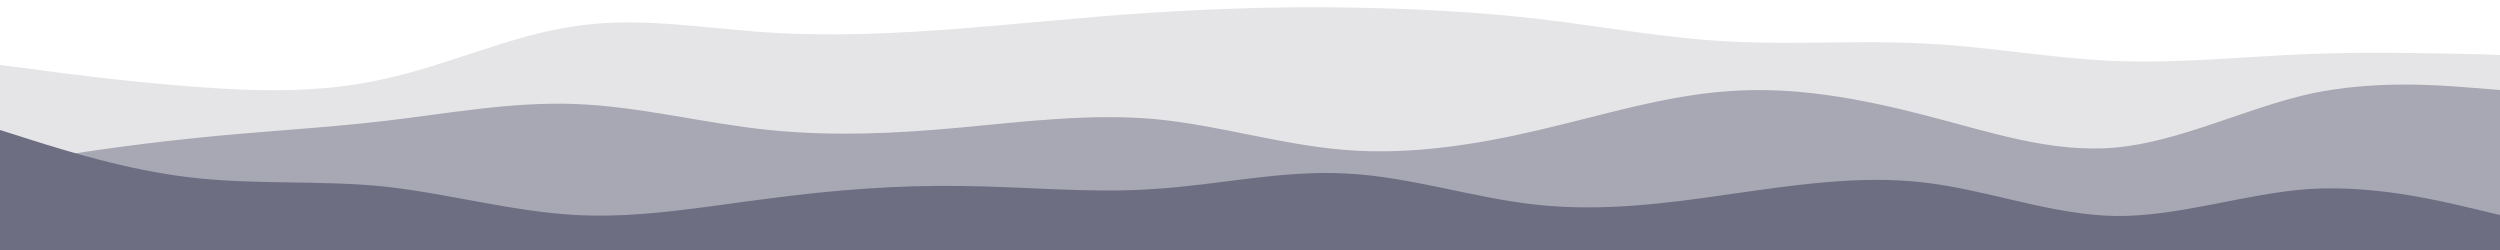
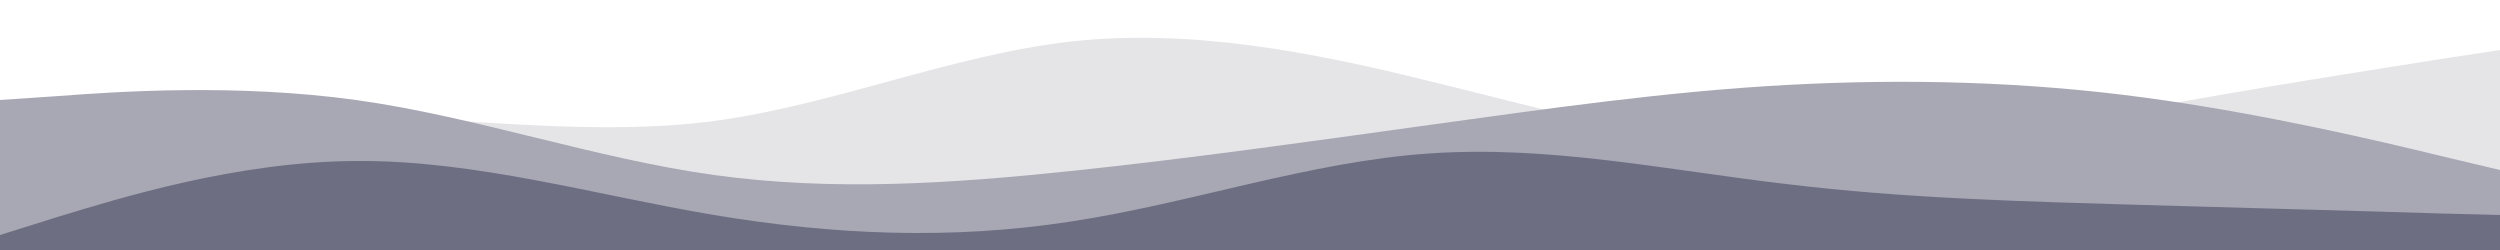
<svg xmlns="http://www.w3.org/2000/svg" id="visual" viewBox="0 0 500 50" width="500" height="50" version="1.1">
-   <path d="M0 13L6.3 13.8C12.7 14.7 25.3 16.3 38.2 17.3C51 18.3 64 18.7 76.8 15.8C89.7 13 102.3 7 115.2 5.2C128 3.3 141 5.7 153.8 6.5C166.7 7.3 179.3 6.7 192.2 5.7C205 4.7 218 3.3 230.8 2.5C243.7 1.7 256.3 1.3 269.2 1.5C282 1.7 295 2.3 307.8 3.8C320.7 5.3 333.3 7.7 346.2 8.3C359 9 372 8 384.8 8.7C397.7 9.3 410.3 11.7 423.2 12.2C436 12.7 449 11.3 461.8 10.8C474.7 10.3 487.3 10.7 493.7 10.8L500 11L500 51L493.7 51C487.3 51 474.7 51 461.8 51C449 51 436 51 423.2 51C410.3 51 397.7 51 384.8 51C372 51 359 51 346.2 51C333.3 51 320.7 51 307.8 51C295 51 282 51 269.2 51C256.3 51 243.7 51 230.8 51C218 51 205 51 192.2 51C179.3 51 166.7 51 153.8 51C141 51 128 51 115.2 51C102.3 51 89.7 51 76.8 51C64 51 51 51 38.2 51C25.3 51 12.7 51 6.3 51L0 51Z" fill="#e5e5e8" />
-   <path d="M0 33L6.3 32C12.7 31 25.3 29 38.2 27.7C51 26.3 64 25.7 76.8 24.2C89.7 22.7 102.3 20.3 115.2 20.8C128 21.3 141 24.7 153.8 26C166.7 27.3 179.3 26.7 192.2 25.5C205 24.3 218 22.7 230.8 23.8C243.7 25 256.3 29 269.2 30C282 31 295 29 307.8 26C320.7 23 333.3 19 346.2 18.2C359 17.3 372 19.7 384.8 23C397.7 26.3 410.3 30.7 423.2 29.5C436 28.3 449 21.7 461.8 18.8C474.7 16 487.3 17 493.7 17.5L500 18L500 51L493.7 51C487.3 51 474.7 51 461.8 51C449 51 436 51 423.2 51C410.3 51 397.7 51 384.8 51C372 51 359 51 346.2 51C333.3 51 320.7 51 307.8 51C295 51 282 51 269.2 51C256.3 51 243.7 51 230.8 51C218 51 205 51 192.2 51C179.3 51 166.7 51 153.8 51C141 51 128 51 115.2 51C102.3 51 89.7 51 76.8 51C64 51 51 51 38.2 51C25.3 51 12.7 51 6.3 51L0 51Z" fill="#a7a8b4" />
-   <path d="M0 26L6.3 28C12.7 30 25.3 34 38.2 35.5C51 37 64 36 76.8 37.3C89.7 38.7 102.3 42.3 115.2 43C128 43.7 141 41.3 153.8 39.7C166.7 38 179.3 37 192.2 37.2C205 37.3 218 38.7 230.8 37.8C243.7 37 256.3 34 269.2 34.7C282 35.3 295 39.7 307.8 41C320.7 42.3 333.3 40.7 346.2 38.8C359 37 372 35 384.8 36.5C397.7 38 410.3 43 423.2 43.2C436 43.3 449 38.7 461.8 37.8C474.7 37 487.3 40 493.7 41.5L500 43L500 51L493.7 51C487.3 51 474.7 51 461.8 51C449 51 436 51 423.2 51C410.3 51 397.7 51 384.8 51C372 51 359 51 346.2 51C333.3 51 320.7 51 307.8 51C295 51 282 51 269.2 51C256.3 51 243.7 51 230.8 51C218 51 205 51 192.2 51C179.3 51 166.7 51 153.8 51C141 51 128 51 115.2 51C102.3 51 89.7 51 76.8 51C64 51 51 51 38.2 51C25.3 51 12.7 51 6.3 51L0 51Z" fill="#6d6e82" />
+   <path d="M0 29L11.8 27.5C23.7 26 47.3 23 71.2 23.3C95 23.7 119 27.3 142.8 24.2C166.7 21 190.3 11 214.2 8.3C238 5.7 262 10.3 285.8 16.2C309.7 22 333.3 29 357.2 30C381 31 405 26 428.8 21.7C452.7 17.3 476.3 13.7 488.2 11.8L500 10L500 51L488.2 51C476.3 51 452.7 51 428.8 51C405 51 381 51 357.2 51C333.3 51 309.7 51 285.8 51C262 51 238 51 214.2 51C190.3 51 166.7 51 142.8 51C119 51 95 51 71.2 51C47.3 51 23.7 51 11.8 51L0 51Z" fill="#e5e5e8" />
+   <path d="M0 20L11.8 19.2C23.7 18.3 47.3 16.7 71.2 20C95 23.3 119 31.7 142.8 35C166.7 38.3 190.3 36.7 214.2 34.2C238 31.7 262 28.3 285.8 25C309.7 21.7 333.3 18.3 357.2 17C381 15.7 405 16.3 428.8 19.5C452.7 22.7 476.3 28.3 488.2 31.2L500 34L500 51L488.2 51C476.3 51 452.7 51 428.8 51C405 51 381 51 357.2 51C333.3 51 309.7 51 285.8 51C262 51 238 51 214.2 51C190.3 51 166.7 51 142.8 51C119 51 95 51 71.2 51C47.3 51 23.7 51 11.8 51L0 51Z" fill="#a7a8b4" />
+   <path d="M0 47L11.8 43.3C23.7 39.7 47.3 32.3 71.2 32.2C95 32 119 39 142.8 43C166.7 47 190.3 48 214.2 44.3C238 40.7 262 32.3 285.8 30.7C309.7 29 333.3 34 357.2 36.8C381 39.7 405 40.3 428.8 41C452.7 41.7 476.3 42.3 488.2 42.7L500 43L500 51L488.2 51C476.3 51 452.7 51 428.8 51C405 51 381 51 357.2 51C333.3 51 309.7 51 285.8 51C262 51 238 51 214.2 51C190.3 51 166.7 51 142.8 51C119 51 95 51 71.2 51C47.3 51 23.7 51 11.8 51L0 51Z" fill="#6d6e82" />
</svg>
